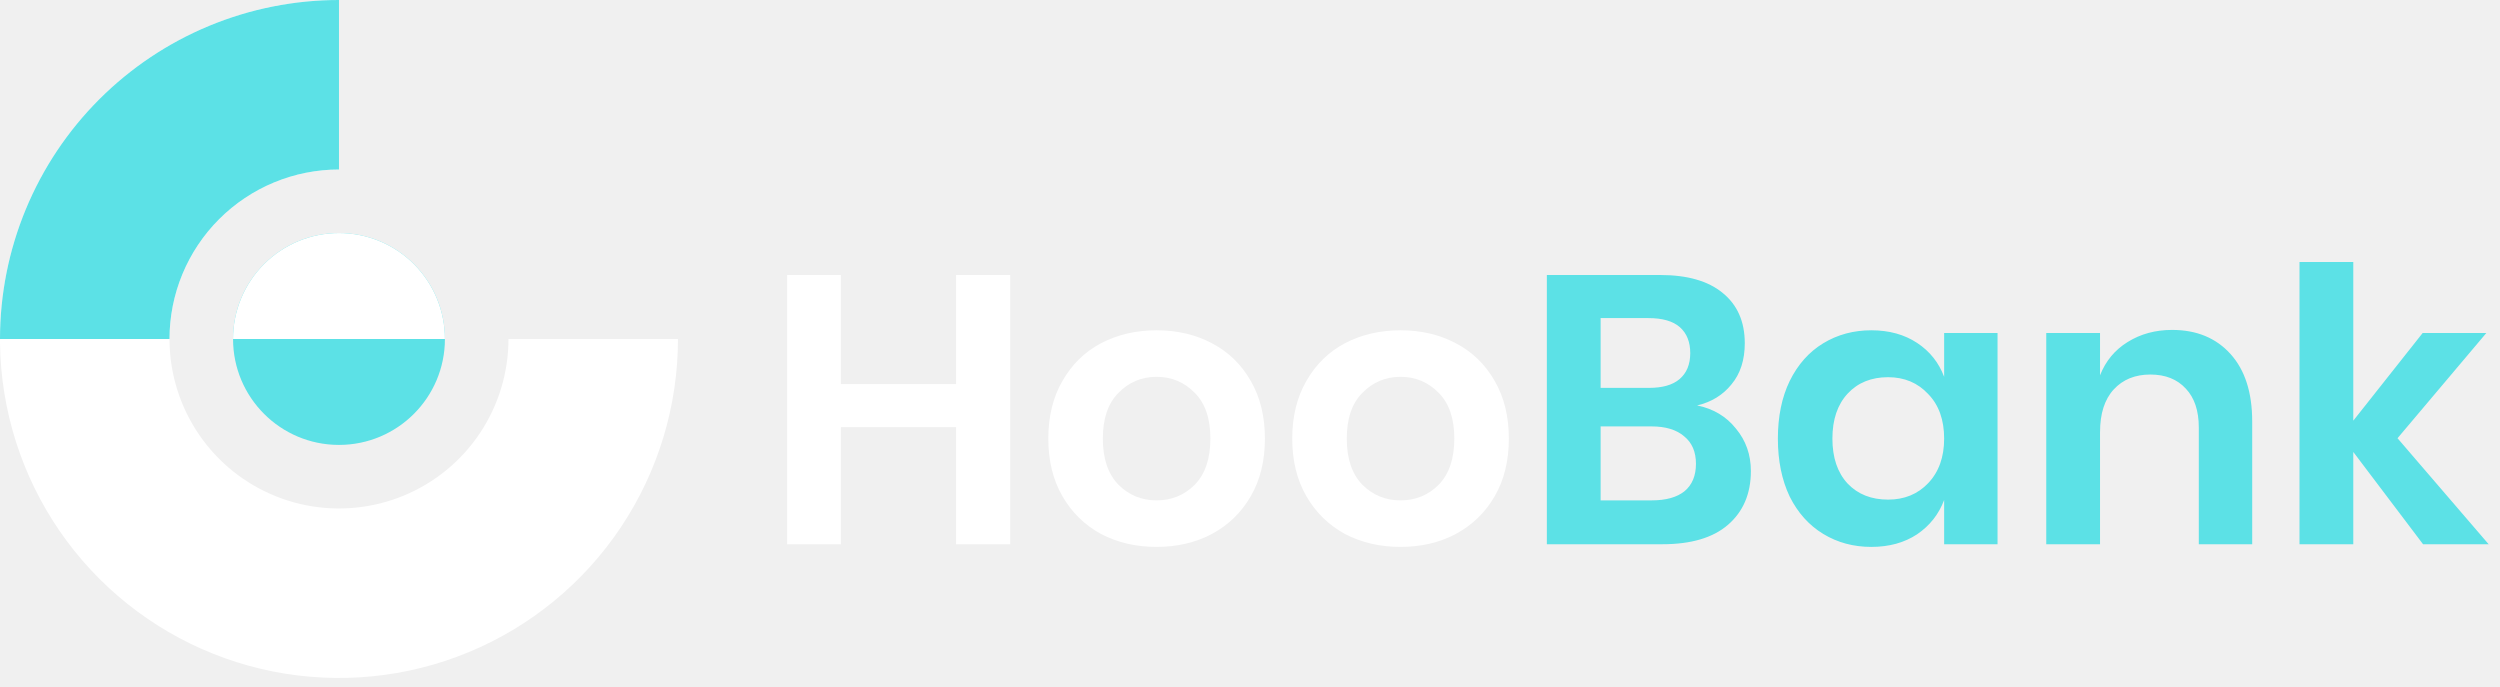
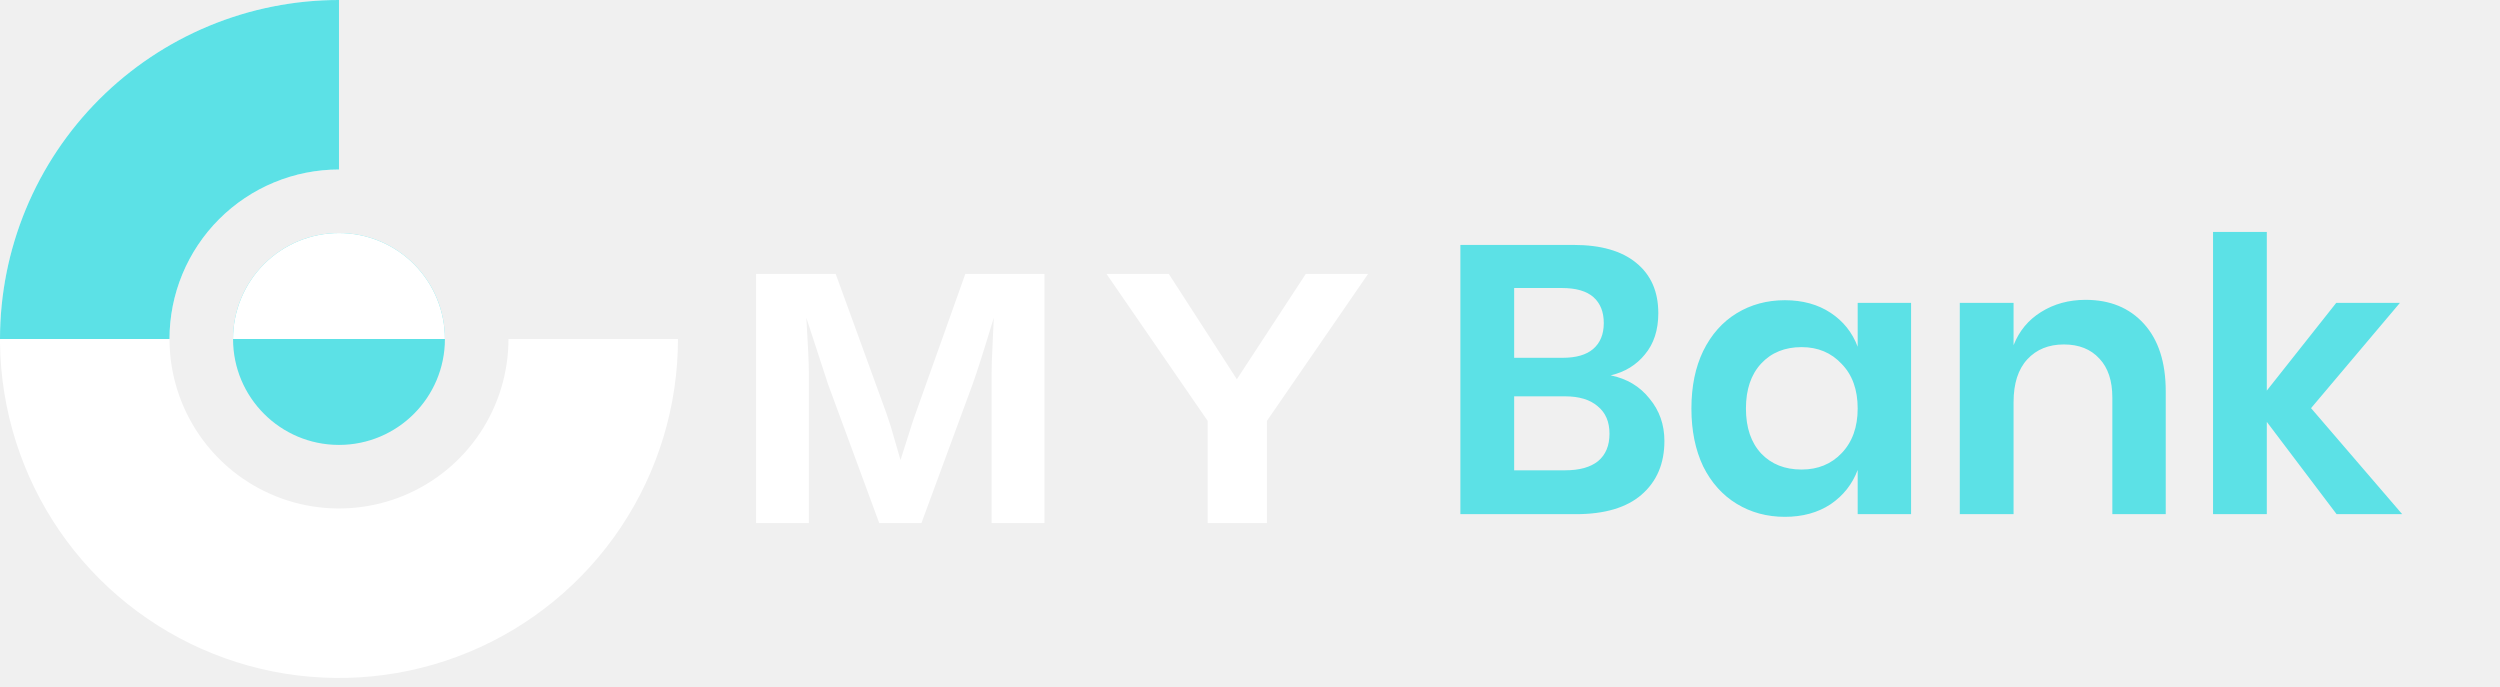
<svg xmlns="http://www.w3.org/2000/svg" width="266" height="73" viewBox="0 0 266 73" fill="none">
-   <path d="M107.487 29.26V57.907H101.725V45.45H89.471V57.907H83.749V29.26H89.471V40.865H101.725V29.26H107.487ZM123.063 35.143C125.255 35.143 127.216 35.603 128.947 36.523C130.705 37.443 132.085 38.782 133.086 40.54C134.087 42.271 134.587 44.314 134.587 46.667C134.587 49.02 134.087 51.063 133.086 52.794C132.085 54.525 130.705 55.864 128.947 56.811C127.216 57.731 125.255 58.191 123.063 58.191C120.872 58.191 118.898 57.731 117.139 56.811C115.408 55.864 114.042 54.525 113.041 52.794C112.04 51.063 111.54 49.02 111.54 46.667C111.54 44.314 112.04 42.271 113.041 40.54C114.042 38.782 115.408 37.443 117.139 36.523C118.898 35.603 120.872 35.143 123.063 35.143ZM123.063 40.094C121.467 40.094 120.115 40.662 119.006 41.798C117.897 42.907 117.342 44.53 117.342 46.667C117.342 48.804 117.897 50.441 119.006 51.577C120.115 52.686 121.467 53.24 123.063 53.24C124.659 53.24 126.012 52.686 127.121 51.577C128.23 50.441 128.785 48.804 128.785 46.667C128.785 44.53 128.23 42.907 127.121 41.798C126.012 40.662 124.659 40.094 123.063 40.094ZM149.018 35.143C151.209 35.143 153.17 35.603 154.901 36.523C156.66 37.443 158.039 38.782 159.04 40.54C160.041 42.271 160.542 44.314 160.542 46.667C160.542 49.02 160.041 51.063 159.04 52.794C158.039 54.525 156.66 55.864 154.901 56.811C153.17 57.731 151.209 58.191 149.018 58.191C146.827 58.191 144.852 57.731 143.094 56.811C141.363 55.864 139.996 54.525 138.996 52.794C137.995 51.063 137.494 49.02 137.494 46.667C137.494 44.314 137.995 42.271 138.996 40.54C139.996 38.782 141.363 37.443 143.094 36.523C144.852 35.603 146.827 35.143 149.018 35.143ZM149.018 40.094C147.422 40.094 146.069 40.662 144.96 41.798C143.851 42.907 143.297 44.53 143.297 46.667C143.297 48.804 143.851 50.441 144.96 51.577C146.069 52.686 147.422 53.24 149.018 53.24C150.614 53.24 151.966 52.686 153.076 51.577C154.185 50.441 154.739 48.804 154.739 46.667C154.739 44.53 154.185 42.907 153.076 41.798C151.966 40.662 150.614 40.094 149.018 40.094Z" fill="white" />
-   <path d="M180.572 43.137C182.303 43.489 183.683 44.314 184.711 45.612C185.766 46.883 186.293 48.385 186.293 50.116C186.293 52.524 185.482 54.431 183.859 55.837C182.263 57.217 179.936 57.907 176.88 57.907H164.585V29.26H176.636C179.531 29.26 181.749 29.896 183.291 31.167C184.86 32.438 185.644 34.224 185.644 36.523C185.644 38.308 185.171 39.769 184.224 40.905C183.304 42.041 182.087 42.785 180.572 43.137ZM170.306 41.27H175.459C176.893 41.27 177.975 40.959 178.706 40.337C179.463 39.688 179.842 38.768 179.842 37.578C179.842 36.388 179.476 35.468 178.746 34.819C178.016 34.17 176.893 33.845 175.378 33.845H170.306V41.27ZM175.743 53.24C177.258 53.24 178.421 52.916 179.233 52.267C180.045 51.59 180.45 50.617 180.45 49.345C180.45 48.074 180.031 47.1 179.192 46.424C178.381 45.72 177.218 45.369 175.703 45.369H170.306V53.24H175.743ZM199.107 35.143C201 35.143 202.623 35.59 203.976 36.483C205.329 37.375 206.289 38.579 206.857 40.094V35.428H212.538V57.907H206.857V53.2C206.289 54.715 205.329 55.932 203.976 56.852C202.623 57.744 201 58.191 199.107 58.191C197.213 58.191 195.509 57.731 193.994 56.811C192.479 55.892 191.289 54.566 190.423 52.835C189.585 51.076 189.166 49.02 189.166 46.667C189.166 44.314 189.585 42.271 190.423 40.54C191.289 38.782 192.479 37.443 193.994 36.523C195.509 35.603 197.213 35.143 199.107 35.143ZM200.892 40.134C199.107 40.134 197.673 40.716 196.591 41.879C195.509 43.042 194.968 44.638 194.968 46.667C194.968 48.696 195.509 50.292 196.591 51.455C197.673 52.591 199.107 53.159 200.892 53.159C202.623 53.159 204.044 52.578 205.153 51.414C206.289 50.224 206.857 48.642 206.857 46.667C206.857 44.665 206.289 43.083 205.153 41.92C204.044 40.729 202.623 40.134 200.892 40.134ZM231.113 35.103C233.709 35.103 235.779 35.955 237.321 37.659C238.863 39.363 239.634 41.757 239.634 44.841V57.907H233.953V45.49C233.953 43.705 233.493 42.325 232.573 41.352C231.654 40.351 230.396 39.85 228.8 39.85C227.177 39.85 225.878 40.378 224.904 41.433C223.931 42.488 223.444 44.003 223.444 45.977V57.907H217.722V35.428H223.444V39.931C224.039 38.417 225.013 37.24 226.365 36.401C227.745 35.536 229.327 35.103 231.113 35.103ZM257.814 57.907L250.389 48.087V57.907H244.668V27.88H250.389V44.76L257.774 35.428H264.55L255.096 46.627L264.793 57.907H257.814Z" fill="#5CE1E6" />
+   <path d="M 171.372 39.937 C 173.103 40.289 174.483 41.114 175.511 42.412 C 176.566 43.683 177.093 45.185 177.093 46.916 C 177.093 49.324 176.282 51.231 174.659 52.637 C 173.063 54.017 170.736 54.707 167.68 54.707 L 155.385 54.707 L 155.385 26.06 L 167.436 26.06 C 170.331 26.06 172.549 26.696 174.091 27.967 C 175.66 29.238 176.444 31.024 176.444 33.323 C 176.444 35.108 175.971 36.569 175.024 37.705 C 174.104 38.841 172.887 39.585 171.372 39.937 Z M 161.106 38.07 L 166.259 38.07 C 167.693 38.07 168.775 37.759 169.506 37.137 C 170.263 36.488 170.642 35.568 170.642 34.378 C 170.642 33.188 170.276 32.268 169.546 31.619 C 168.816 30.97 167.693 30.645 166.178 30.645 L 161.106 30.645 L 161.106 38.07 Z M 166.543 50.04 C 168.058 50.04 169.221 49.716 170.033 49.067 C 170.845 48.39 171.25 47.416 171.25 46.145 C 171.25 44.874 170.831 43.9 169.992 43.224 C 169.181 42.52 168.018 42.169 166.503 42.169 L 161.106 42.169 L 161.106 50.04 L 166.543 50.04 Z M 189.907 31.943 C 191.8 31.943 193.423 32.39 194.776 33.282 C 196.129 34.175 197.089 35.379 197.657 36.894 L 197.657 32.227 L 203.338 32.227 L 203.338 54.707 L 197.657 54.707 L 197.657 50 C 197.089 51.515 196.129 52.732 194.776 53.652 C 193.423 54.544 191.8 54.991 189.907 54.991 C 188.013 54.991 186.309 54.531 184.794 53.611 C 183.279 52.691 182.089 51.366 181.223 49.635 C 180.385 47.876 179.966 45.82 179.966 43.467 C 179.966 41.114 180.385 39.071 181.223 37.34 C 182.089 35.582 183.279 34.243 184.794 33.323 C 186.309 32.403 188.013 31.943 189.907 31.943 Z M 191.692 36.934 C 189.907 36.934 188.473 37.516 187.391 38.679 C 186.309 39.842 185.768 41.438 185.768 43.467 C 185.768 45.496 186.309 47.092 187.391 48.255 C 188.473 49.391 189.907 49.959 191.692 49.959 C 193.423 49.959 194.844 49.378 195.953 48.214 C 197.089 47.024 197.657 45.442 197.657 43.467 C 197.657 41.465 197.089 39.883 195.953 38.72 C 194.844 37.529 193.423 36.934 191.692 36.934 Z M 221.913 31.903 C 224.509 31.903 226.579 32.755 228.121 34.459 C 229.663 36.163 230.434 38.557 230.434 41.641 L 230.434 54.707 L 224.753 54.707 L 224.753 42.29 C 224.753 40.505 224.293 39.125 223.373 38.152 C 222.454 37.151 221.196 36.65 219.6 36.65 C 217.977 36.65 216.678 37.178 215.704 38.233 C 214.731 39.288 214.244 40.803 214.244 42.777 L 214.244 54.707 L 208.522 54.707 L 208.522 32.227 L 214.244 32.227 L 214.244 36.731 C 214.839 35.217 215.813 34.04 217.165 33.201 C 218.545 32.336 220.127 31.903 221.913 31.903 Z M 248.614 54.707 L 241.189 44.887 L 241.189 54.707 L 235.468 54.707 L 235.468 24.68 L 241.189 24.68 L 241.189 41.56 L 248.574 32.227 L 255.35 32.227 L 245.896 43.426 L 255.593 54.707 L 248.614 54.707 Z" fill="#5CE1E6" />
  <path d="M36.068 0C28.934 -8.50666e-08 21.961 2.115 16.03 6.079C10.098 10.042 5.475 15.675 2.745 22.265C0.016 28.856 -0.699 36.108 0.693 43.104C2.085 50.101 5.52 56.527 10.564 61.572C15.608 66.616 22.035 70.051 29.031 71.443C36.028 72.834 43.28 72.12 49.87 69.39C56.461 66.66 62.094 62.037 66.057 56.106C70.02 50.175 72.136 43.201 72.136 36.068L54.102 36.068C54.102 39.635 53.044 43.121 51.062 46.087C49.081 49.053 46.264 51.364 42.969 52.729C39.674 54.094 36.048 54.451 32.55 53.755C29.051 53.059 25.838 51.342 23.316 48.82C20.794 46.298 19.076 43.084 18.38 39.586C17.685 36.088 18.042 32.462 19.407 29.166C20.772 25.871 23.083 23.055 26.049 21.073C29.014 19.092 32.501 18.034 36.068 18.034L36.068 0Z" fill="white" />
  <path d="M36.068 0C31.331 -5.64821e-08 26.641 0.933 22.265 2.745C17.889 4.558 13.913 7.215 10.564 10.564C7.215 13.913 4.558 17.889 2.745 22.265C0.933 26.641 -7.1519e-07 31.331 0 36.068L18.034 36.068C18.034 33.7 18.5 31.355 19.407 29.166C20.313 26.979 21.641 24.991 23.316 23.316C24.991 21.641 26.979 20.313 29.166 19.407C31.355 18.5 33.7 18.034 36.068 18.034L36.068 0Z" fill="#5CE1E6" />
  <circle cx="36.068" cy="36.068" r="11.271" fill="#5CE1E6" />
  <path d="M47.339 36.068C47.339 34.588 47.047 33.122 46.481 31.755C45.915 30.387 45.084 29.145 44.038 28.098C42.991 27.051 41.749 26.221 40.381 25.655C39.014 25.088 37.548 24.797 36.068 24.797C34.588 24.797 33.122 25.088 31.755 25.655C30.387 26.221 29.145 27.051 28.098 28.098C27.051 29.145 26.221 30.387 25.655 31.755C25.088 33.122 24.797 34.588 24.797 36.068L36.068 36.068H47.339Z" fill="white" />
+   <text style="fill: rgb(255, 255, 255); font-family: Arial, sans-serif; font-size: 36px; font-weight: 700; letter-spacing: 2.4px; text-transform: uppercase; word-spacing: 41.9px; white-space: pre;" transform="matrix(1.219048, 0, 0, 1.070121, -7.71402, -2.549433)" x="69.912" y="54.386">MY</text>
</svg>
